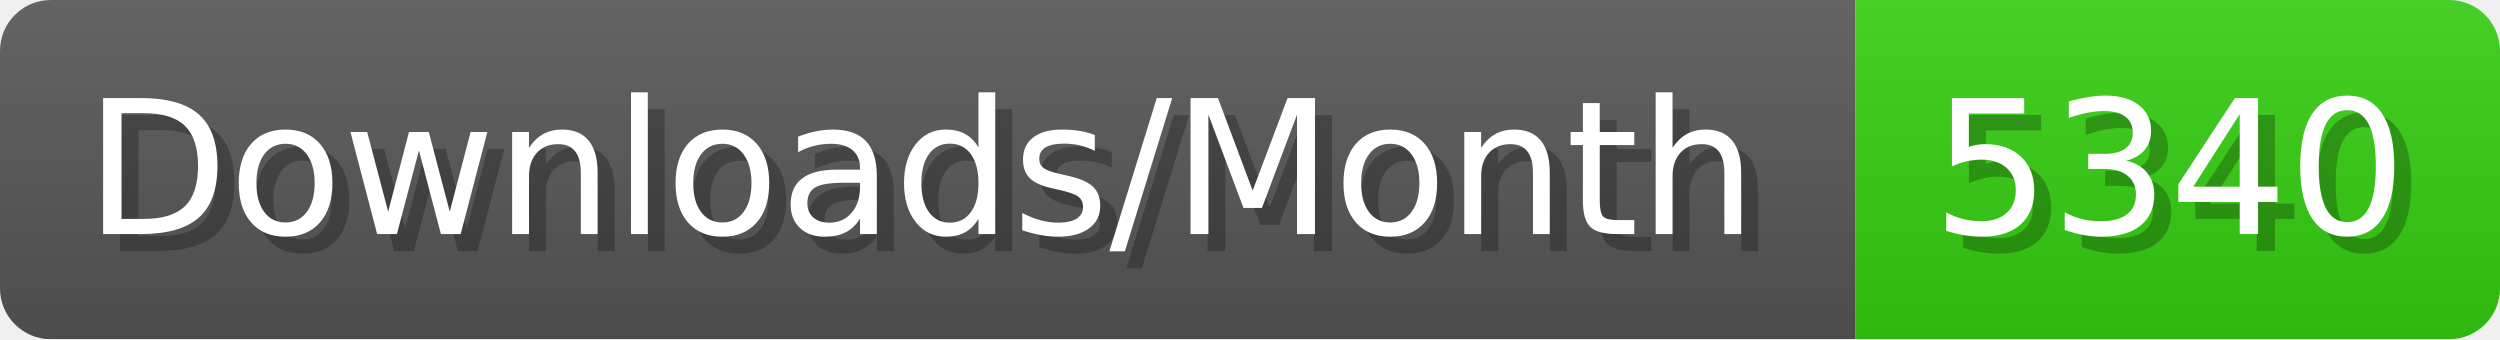
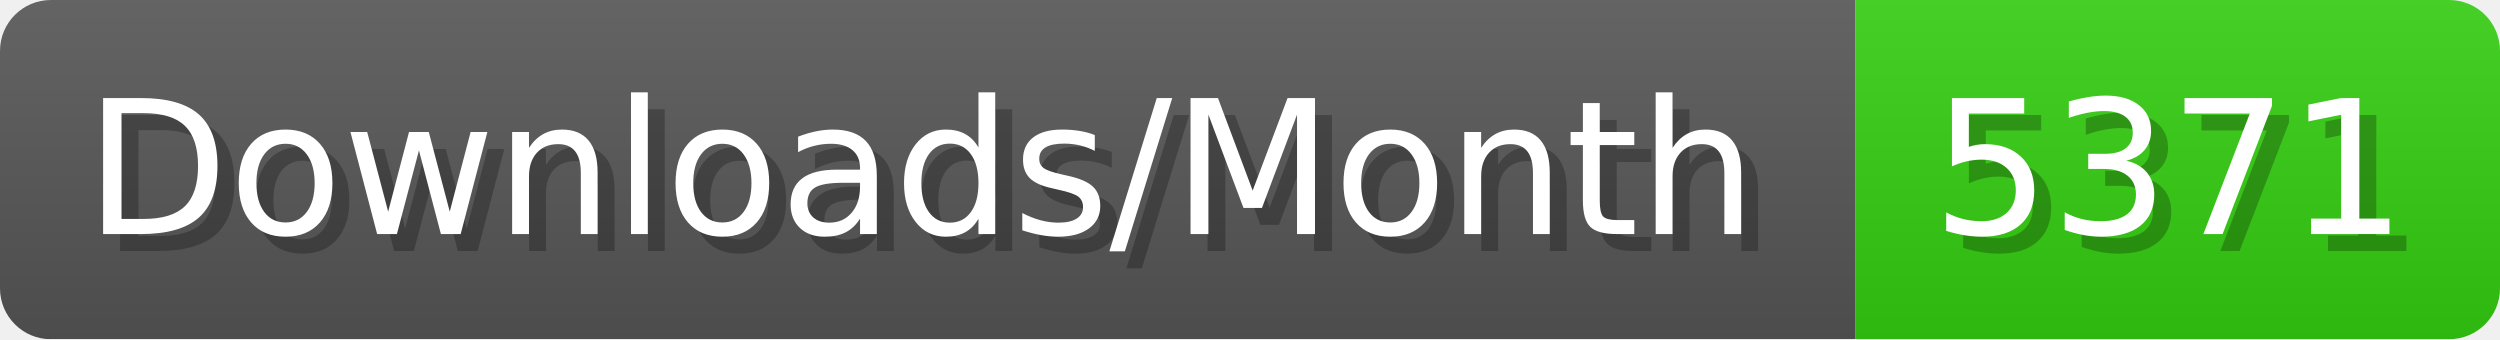
- <svg xmlns="http://www.w3.org/2000/svg" width="147.4" height="20" viewBox="0 0 1474 200" role="img" aria-label="Downloads/Month: 5340">
+ <svg xmlns="http://www.w3.org/2000/svg" width="147.4" height="20" viewBox="0 0 1474 200" role="img" aria-label="Downloads/Month: 5371">
  <linearGradient id="YlXUI" x2="0" y2="100%">
    <stop offset="0" stop-opacity=".1" stop-color="#EEE" />
    <stop offset="1" stop-opacity=".1" />
  </linearGradient>
  <mask id="JHhop">
    <rect width="1474" height="200" rx="30" fill="#FFF" />
  </mask>
  <g mask="url(#JHhop)">
    <rect width="1094" height="200" fill="#555" />
    <rect width="380" height="200" fill="#3C1" x="1094" />
    <rect width="1474" height="200" fill="url(#YlXUI)" />
  </g>
  <g aria-hidden="true" fill="#fff" text-anchor="start" font-family="Verdana,DejaVu Sans,sans-serif" font-size="110">
    <text x="60" y="148" textLength="994" fill="#000" opacity="0.25">Downloads/Month</text>
    <text x="50" y="138" textLength="994">Downloads/Month</text>
-     <text x="1149" y="148" textLength="280" fill="#000" opacity="0.25">5340</text>
-     <text x="1139" y="138" textLength="280">5340</text>
+     <text x="1149" y="148" textLength="280" fill="#000" opacity="0.25">5371</text>
+     <text x="1139" y="138" textLength="280">5371</text>
  </g>
</svg>
